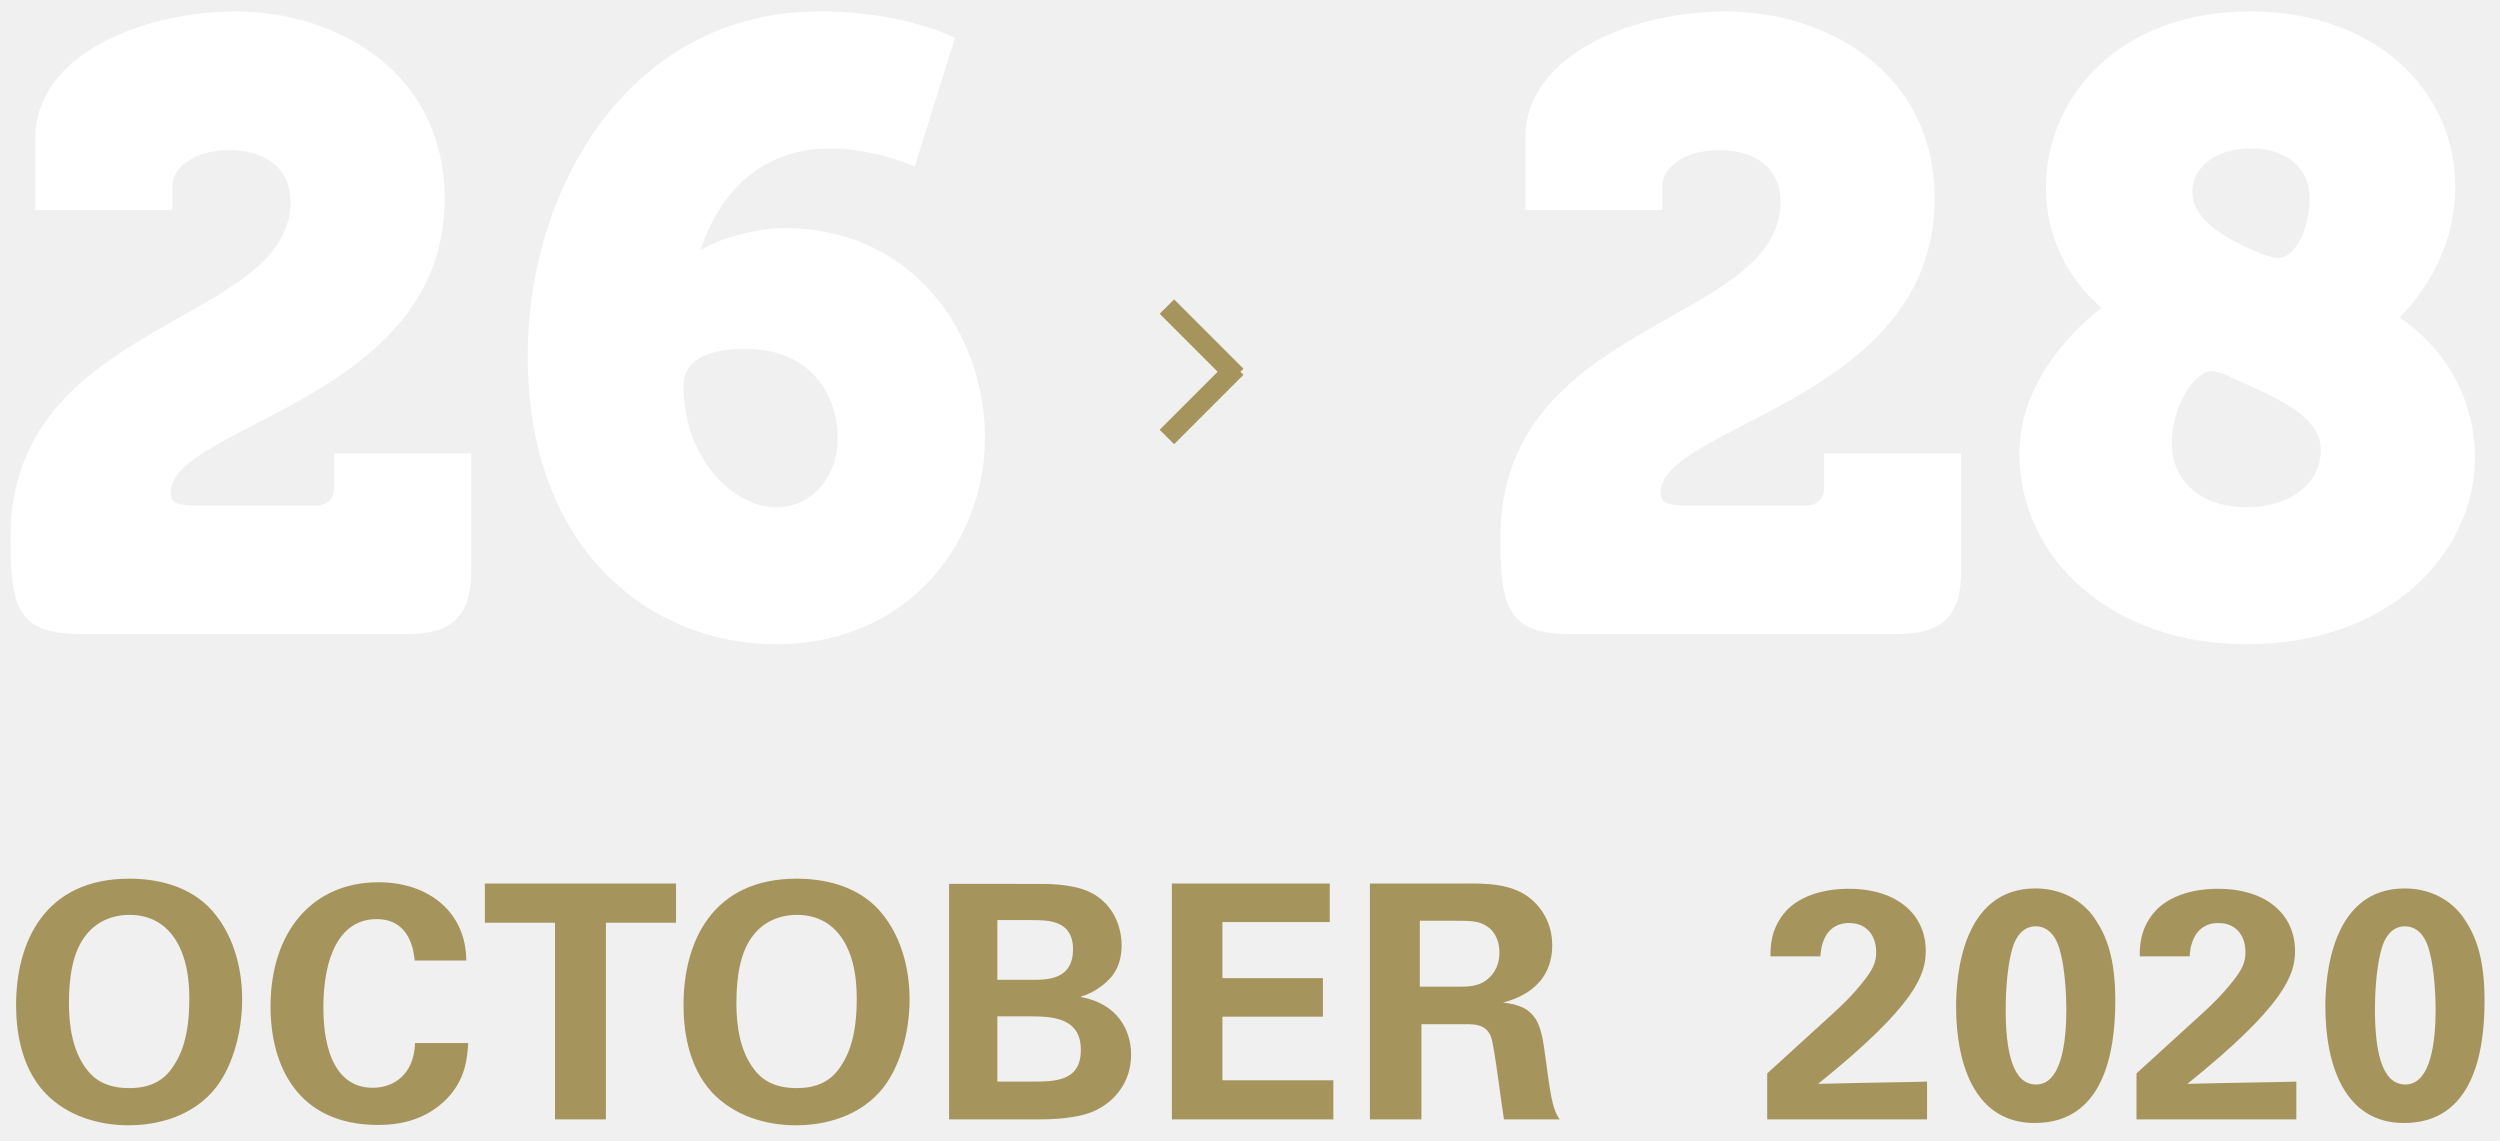
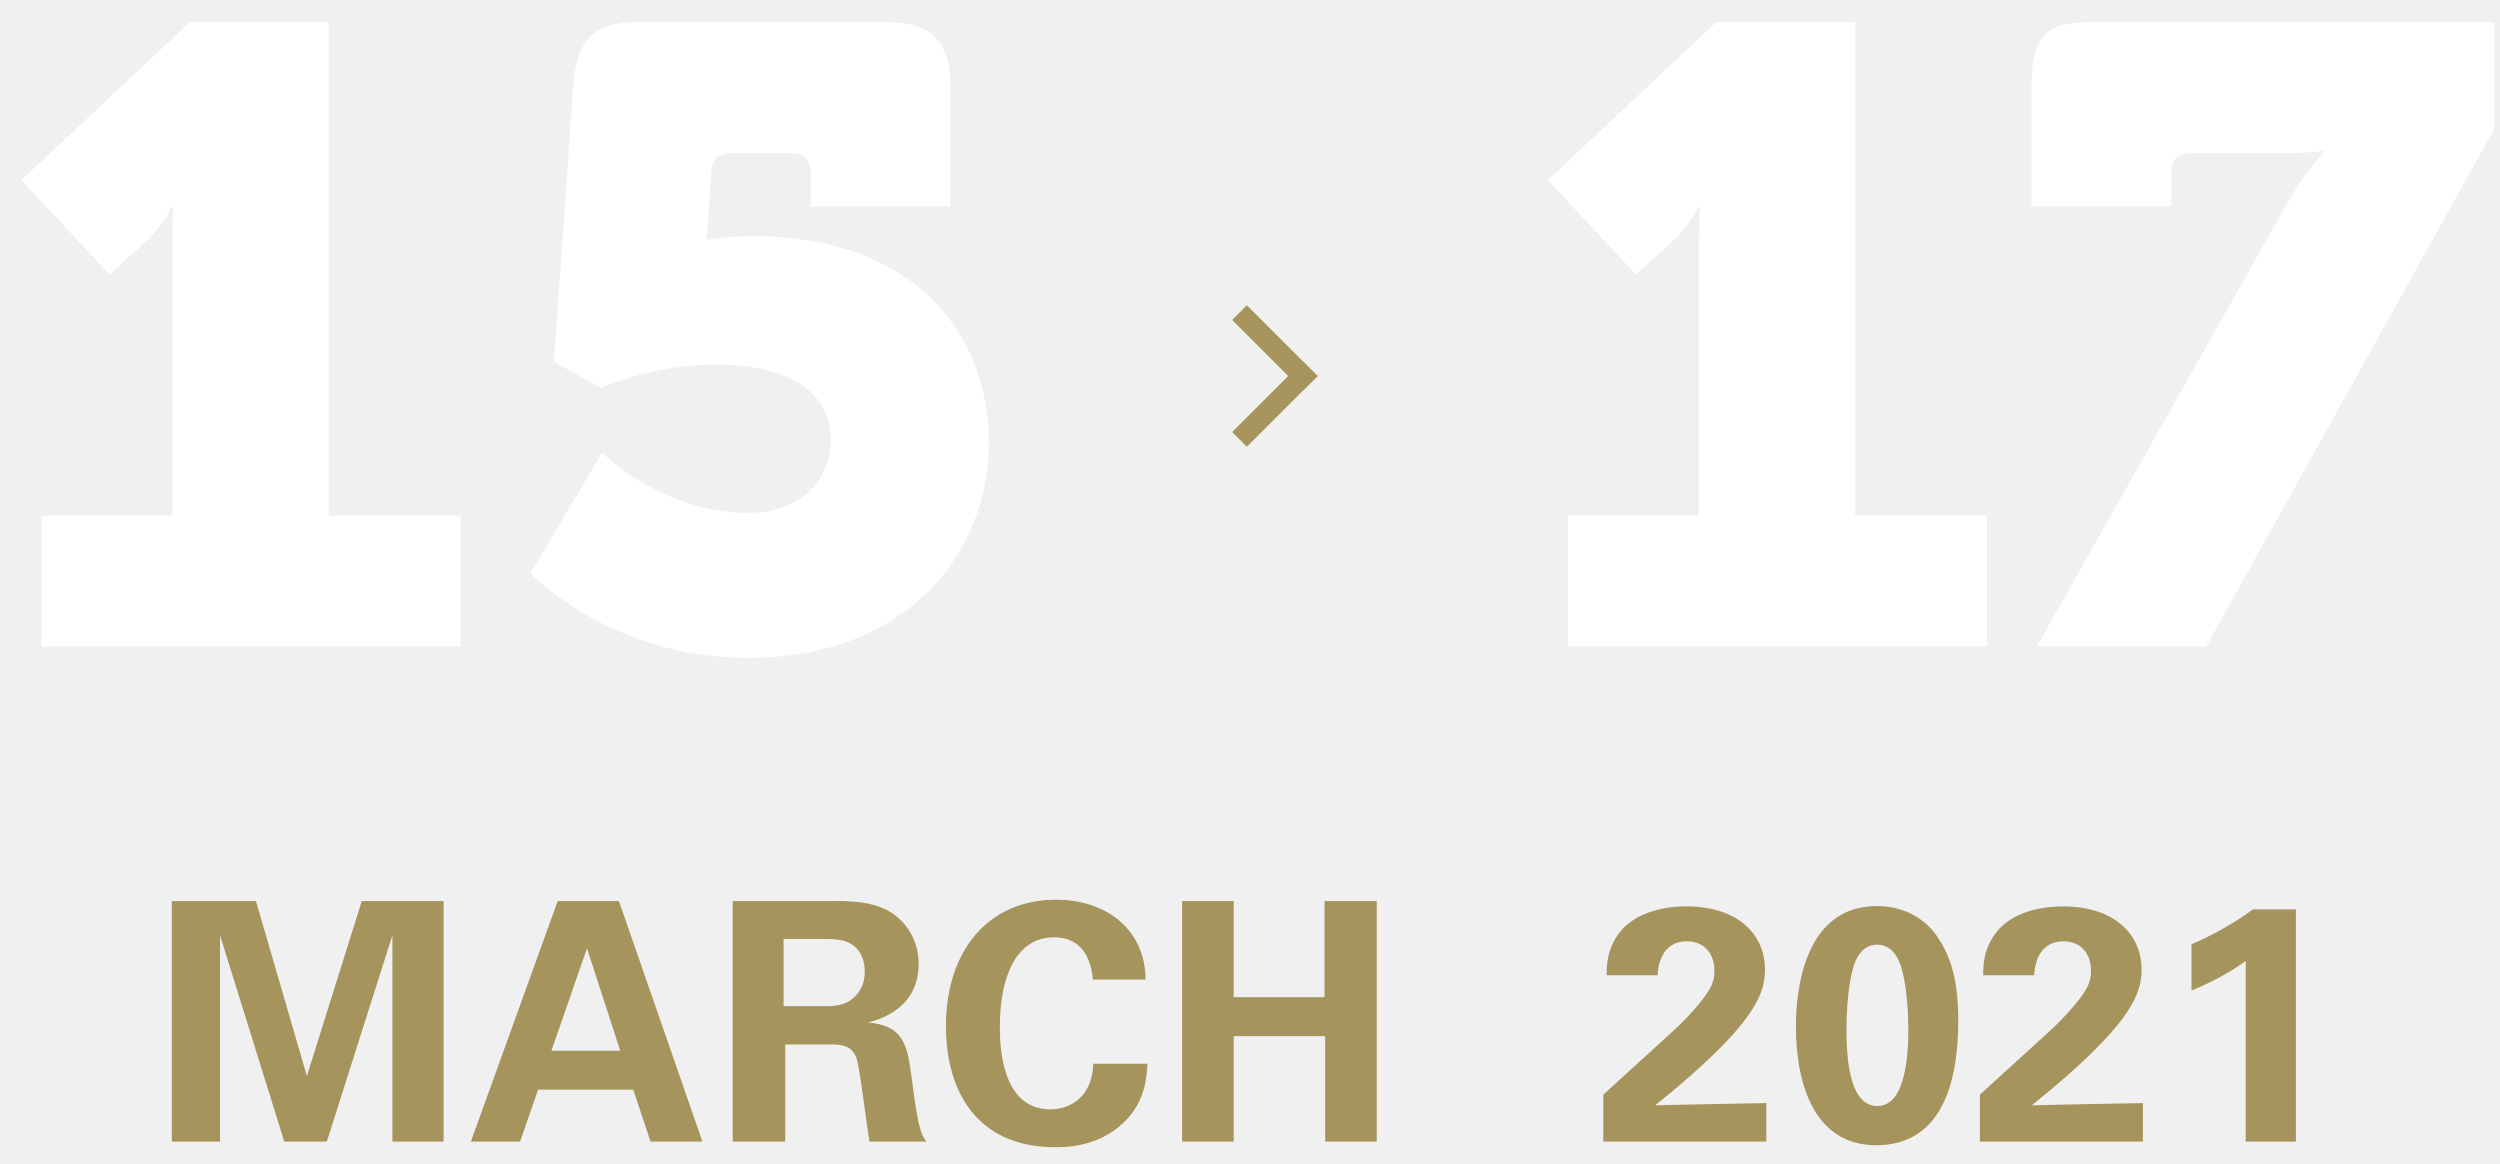
- <svg xmlns="http://www.w3.org/2000/svg" width="103px" height="47px" viewBox="0 0 103 47" version="1.1">
+ <svg xmlns="http://www.w3.org/2000/svg" width="101px" height="47px" viewBox="0 0 101 47" version="1.1">
  <g id="Symbols" stroke="none" stroke-width="1" fill="none" fill-rule="evenodd">
-     <g id="MENU" transform="translate(-137, -84)" fill-rule="nonzero">
-       <g id="Group" transform="translate(137, 84)">
-         <g id="FLECHE" transform="translate(47.12216, 11.67647)" fill="#A6945D">
-           <polygon id="Line-2" points="0.657 1.251 1.251 0.658 4.108 3.515 3.514 4.109" />
-           <polygon id="Line-2" transform="translate(2.382812, 4.897794) scale(1, -1) translate(-2.382812, -4.897794) " points="1.251 3.172 4.108 6.029 3.514 6.623 0.657 3.766" />
+     <g id="MENU" transform="translate(-138, -84)">
+       <g id="Group" transform="translate(138, 84)">
+         <g id="Group-6" transform="translate(0.861043, 0.894801)">
+           <g id="FLECHE" transform="translate(49.26112, 11.78167)" stroke="#A6945D" stroke-linecap="square" stroke-width="0.84">
+             <line x1="0.251" y1="0.251" x2="2.514" y2="2.515" id="Line-2" />
+             <line x1="0.251" y1="2.766" x2="2.514" y2="5.029" id="Line-2" transform="translate(1.257102, 3.772059) scale(1, -1) translate(-1.257102, -3.772059) " />
+           </g>
+           <path d="M17.746,25.225 L17.746,19.933 L12.419,19.933 L12.419,5.32907052e-15 L6.809,5.32907052e-15 L-1.42108547e-14,6.386 L3.563,10.196 L5.08,8.82 C5.751,8.185 6.068,7.479 6.068,7.479 L6.139,7.479 C6.139,7.479 6.107,8.354 6.104,9.252 L6.103,19.933 L0.811,19.933 L0.811,25.225 L17.746,25.225 Z M29.353,25.684 C35.88,25.684 39.09,21.344 39.09,17.005 C39.09,12.348 35.844,8.644 29.529,8.644 C28.612,8.644 27.73,8.785 27.73,8.785 L27.66,8.785 C27.66,8.785 27.73,8.291 27.765,7.797 L27.871,6.068 C27.906,5.574 28.153,5.292 28.647,5.292 L31.117,5.292 C31.611,5.292 31.893,5.574 31.893,6.068 L31.893,7.444 L37.538,7.444 L37.538,2.575 C37.538,0.776 36.762,5.32907052e-15 34.962,5.32907052e-15 L24.872,5.32907052e-15 C23.073,5.32907052e-15 22.438,0.776 22.297,2.575 L21.521,13.724 L23.426,14.782 C23.426,14.782 25.402,13.83 28.083,13.83 C30.447,13.83 32.705,14.606 32.705,16.899 C32.705,18.416 31.54,19.827 29.353,19.827 C26.093,19.827 23.743,17.663 23.485,17.416 L23.461,17.393 L23.461,17.393 L20.568,22.262 L20.573,22.266 L20.637,22.332 C21.132,22.819 24.253,25.684 29.353,25.684 Z M79.415,25.225 L79.415,19.933 L74.088,19.933 L74.088,5.32907052e-15 L68.478,5.32907052e-15 L61.669,6.386 L65.233,10.196 L66.75,8.82 C67.42,8.185 67.738,7.479 67.738,7.479 L67.808,7.479 C67.808,7.479 67.781,8.248 67.774,9.084 L67.773,9.42 L67.773,9.42 L67.773,19.933 L62.481,19.933 L62.481,25.225 L79.415,25.225 Z M88.271,25.225 L99.913,4.304 L99.913,5.32907052e-15 L83.472,5.32907052e-15 C81.673,5.32907052e-15 81.215,0.776 81.215,2.575 L81.215,7.444 L86.859,7.444 L86.859,6.068 C86.859,5.574 87.142,5.292 87.636,5.292 L91.41,5.292 C92.398,5.292 92.831,5.228 92.975,5.2 L93.02,5.19 C93.029,5.187 93.033,5.186 93.033,5.186 L93.033,5.257 C93.033,5.257 92.363,5.856 91.41,7.55 L81.426,25.225 L88.271,25.225 Z" id="1517" fill="#FFFFFF" fill-rule="nonzero" />
+           <path d="M8.029,45.225 L8.029,36.892 L10.623,45.225 L12.343,45.225 L14.991,36.892 L14.991,45.225 L17.06,45.225 L17.06,35.508 L13.754,35.508 L11.537,42.578 L9.48,35.508 L6.08,35.508 L6.08,45.225 L8.029,45.225 Z M20.152,45.225 L20.877,43.129 L24.721,43.129 L25.42,45.225 L27.517,45.225 L24.143,35.508 L21.67,35.508 L18.162,45.225 L20.152,45.225 Z M24.197,41.556 L21.415,41.556 L22.853,37.417 L24.197,41.556 Z M30.863,45.225 L30.863,41.301 L32.691,41.301 C33.041,41.301 33.551,41.301 33.739,41.852 C33.874,42.228 34.17,44.688 34.264,45.225 L36.562,45.225 C36.454,45.064 36.374,44.956 36.266,44.526 C36.199,44.258 36.118,43.787 35.97,42.645 C35.796,41.381 35.688,40.548 34.223,40.414 C34.694,40.279 36.253,39.849 36.253,38.035 C36.253,37.403 36.011,36.691 35.406,36.167 C34.626,35.495 33.538,35.495 32.463,35.508 L28.74,35.508 L28.74,45.225 L30.863,45.225 Z M32.476,39.755 L30.796,39.755 L30.796,37.04 L32.194,37.04 C32.852,37.04 33.242,37.04 33.565,37.269 C33.753,37.39 34.075,37.699 34.075,38.357 C34.075,39.043 33.686,39.379 33.538,39.486 C33.202,39.755 32.718,39.755 32.476,39.755 Z M41.79,45.454 C42.677,45.454 43.766,45.252 44.626,44.365 C45.405,43.559 45.459,42.658 45.499,42.08 L43.309,42.08 C43.268,43.37 42.435,43.922 41.562,43.922 C39.663,43.922 39.541,41.51 39.533,40.726 L39.532,40.588 L39.532,40.588 C39.532,38.586 40.177,36.973 41.723,36.973 C43.134,36.973 43.255,38.344 43.295,38.68 L45.419,38.68 C45.419,36.745 43.927,35.454 41.803,35.454 C39.075,35.454 37.355,37.497 37.355,40.575 C37.355,42.981 38.443,45.454 41.79,45.454 Z M48.98,45.225 L48.98,40.965 L52.676,40.965 L52.676,45.225 L54.76,45.225 L54.76,35.508 L52.65,35.508 L52.65,39.392 L48.98,39.392 L48.98,35.508 L46.897,35.508 L46.897,45.225 L48.98,45.225 Z M70.498,45.225 L70.498,43.666 C70.465,43.668 70.434,43.669 70.403,43.67 L70.309,43.673 C70.064,43.681 69.725,43.685 68.589,43.706 C67.528,43.72 67.366,43.733 66.009,43.76 C70.068,40.494 70.444,39.244 70.444,38.277 C70.444,36.825 69.315,35.723 67.272,35.723 C66.13,35.723 65.135,36.073 64.598,36.745 C64.047,37.43 64.047,38.129 64.047,38.505 L66.103,38.505 C66.116,38.236 66.21,37.134 67.286,37.134 C67.985,37.134 68.401,37.618 68.401,38.33 C68.401,38.761 68.28,39.056 67.756,39.688 C67.259,40.293 66.775,40.723 66.345,41.113 L63.912,43.33 L63.912,45.225 L70.498,45.225 Z M74.933,45.373 C77.755,45.373 78.253,42.51 78.253,40.333 C78.253,38.572 77.89,37.658 77.406,36.946 C77.057,36.422 76.277,35.71 74.96,35.71 C71.949,35.71 71.694,39.312 71.694,40.562 C71.694,43.061 72.527,45.373 74.933,45.373 Z M74.987,43.787 C73.979,43.787 73.737,42.295 73.737,40.696 C73.737,40.467 73.737,39.029 74.046,38.075 C74.14,37.793 74.395,37.269 74.973,37.269 C75.713,37.269 75.941,38.102 75.995,38.357 C76.17,38.976 76.237,40.078 76.237,40.669 C76.237,41.959 76.062,43.787 74.987,43.787 Z M85.712,45.225 L85.712,43.666 C85.679,43.668 85.648,43.669 85.618,43.67 L85.523,43.673 C85.278,43.681 84.939,43.685 83.803,43.706 C82.742,43.72 82.58,43.733 81.223,43.76 C85.282,40.494 85.658,39.244 85.658,38.277 C85.658,36.825 84.529,35.723 82.486,35.723 C81.344,35.723 80.349,36.073 79.812,36.745 C79.261,37.43 79.261,38.129 79.261,38.505 L81.317,38.505 C81.33,38.236 81.425,37.134 82.5,37.134 C83.199,37.134 83.615,37.618 83.615,38.33 C83.615,38.761 83.494,39.056 82.97,39.688 C82.473,40.293 81.989,40.723 81.559,41.113 L79.126,43.33 L79.126,45.225 L85.712,45.225 Z M91.894,45.225 L91.894,35.844 L90.161,35.844 C89.381,36.409 88.548,36.879 87.674,37.255 L87.674,39.123 C88.696,38.707 89.475,38.223 89.865,37.927 L89.865,45.225 L91.894,45.225 Z" id="MARCH2021" fill="#A6945D" fill-rule="nonzero" />
        </g>
-         <path d="M16.837,26.12 C18.637,26.12 19.413,25.344 19.413,23.545 L19.413,18.676 L13.768,18.676 L13.768,20.052 C13.768,20.546 13.486,20.828 12.992,20.828 L8.088,20.828 C7.312,20.828 7.03,20.722 7.03,20.299 C7.03,17.512 18.319,16.489 18.319,8.198 C18.319,2.941 13.839,0.471 9.711,0.471 C5.971,0.471 1.455,2.2 1.455,5.693 L1.455,8.656 L7.1,8.656 L7.1,7.633 C7.1,6.998 7.876,6.187 9.464,6.187 C10.875,6.187 11.969,6.892 11.969,8.304 C11.969,13.419 0.432,13.137 0.432,22.133 C0.432,24.956 0.679,26.12 3.29,26.12 L16.837,26.12 Z M31.973,26.543 C37.441,26.543 40.581,22.31 40.581,18.041 C40.581,13.701 37.582,9.397 32.325,9.397 C31.126,9.397 29.538,9.856 28.938,10.279 L28.868,10.279 C29.644,7.951 31.337,6.116 34.23,6.116 C36.03,6.116 37.688,6.857 37.688,6.857 L39.346,1.565 C39.346,1.565 37.3,0.471 33.772,0.471 C25.94,0.471 21.741,7.739 21.741,14.654 C21.741,22.768 26.892,26.543 31.973,26.543 Z M31.973,20.899 C30.209,20.899 28.162,18.888 28.162,15.889 C28.162,14.725 29.362,14.372 30.702,14.372 C33.419,14.372 34.513,16.277 34.513,18.076 C34.513,19.558 33.525,20.899 31.973,20.899 Z M78.225,26.12 C80.024,26.12 80.8,25.344 80.8,23.545 L80.8,18.676 L75.155,18.676 L75.155,20.052 C75.155,20.546 74.873,20.828 74.379,20.828 L69.475,20.828 C68.699,20.828 68.417,20.722 68.417,20.299 C68.417,17.512 79.706,16.489 79.706,8.198 C79.706,2.941 75.226,0.471 71.098,0.471 C67.358,0.471 62.843,2.2 62.843,5.693 L62.843,8.656 L68.487,8.656 L68.487,7.633 C68.487,6.998 69.263,6.187 70.851,6.187 C72.262,6.187 73.356,6.892 73.356,8.304 C73.356,13.419 61.819,13.137 61.819,22.133 C61.819,24.956 62.066,26.12 64.677,26.12 L78.225,26.12 Z M92.548,26.543 C98.546,26.543 101.968,22.698 101.968,18.852 C101.968,16.7 100.98,14.548 98.899,13.102 L98.899,13.031 C98.899,13.031 101.157,10.985 101.157,7.704 C101.157,3.647 97.77,0.471 92.725,0.471 C87.256,0.471 84.293,4.035 84.293,7.739 C84.293,10.95 86.551,12.643 86.551,12.643 L86.551,12.714 C86.551,12.714 83.199,15.113 83.199,18.676 C83.199,23.051 87.045,26.543 92.548,26.543 Z M93.854,10.632 C93.536,10.632 92.901,10.35 92.619,10.209 C91.278,9.609 90.326,8.903 90.326,7.88 C90.326,6.963 91.208,6.116 92.725,6.116 C94.171,6.116 95.159,6.892 95.159,8.162 C95.159,9.433 94.559,10.632 93.854,10.632 Z M92.548,20.899 C90.678,20.899 89.479,19.805 89.479,18.253 C89.479,16.771 90.396,15.289 91.137,15.289 C91.455,15.289 91.843,15.501 92.901,15.995 C94.453,16.7 95.618,17.406 95.618,18.535 C95.618,19.911 94.383,20.899 92.548,20.899 Z" id="2628" fill="#FFFFFF" />
-         <path d="M5.3,46.362 C6.106,46.362 7.679,46.187 8.754,44.978 C9.547,44.091 9.977,42.585 9.977,41.174 C9.977,40.22 9.776,38.701 8.741,37.518 C7.786,36.443 6.362,36.201 5.327,36.201 C1.832,36.201 0.663,38.822 0.663,41.403 C0.663,42.29 0.798,43.902 1.859,45.031 C2.746,45.959 4.023,46.362 5.3,46.362 Z M5.327,44.83 C4.359,44.83 3.862,44.453 3.566,44.05 C2.988,43.298 2.84,42.263 2.84,41.335 C2.84,40.233 3.002,39.185 3.553,38.513 C3.943,38.016 4.561,37.693 5.34,37.693 C6.335,37.693 7.155,38.217 7.558,39.413 C7.76,40.005 7.8,40.677 7.8,41.147 C7.8,42.693 7.464,43.445 7.141,43.929 C6.752,44.534 6.174,44.83 5.327,44.83 Z M15.582,46.348 C16.469,46.348 17.557,46.147 18.417,45.26 C19.197,44.453 19.251,43.553 19.291,42.975 L17.1,42.975 C17.06,44.265 16.227,44.816 15.353,44.816 C13.324,44.816 13.324,42.061 13.324,41.483 C13.324,39.481 13.969,37.868 15.514,37.868 C16.926,37.868 17.047,39.239 17.087,39.575 L19.21,39.575 C19.21,37.639 17.719,36.349 15.595,36.349 C12.867,36.349 11.146,38.392 11.146,41.47 C11.146,43.876 12.235,46.348 15.582,46.348 Z M24.963,46.12 L24.963,38.016 L27.852,38.016 L27.852,36.403 L19.976,36.403 L19.976,38.016 L22.866,38.016 L22.866,46.12 L24.963,46.12 Z M32.798,46.362 C33.605,46.362 35.177,46.187 36.252,44.978 C37.045,44.091 37.475,42.585 37.475,41.174 C37.475,40.22 37.274,38.701 36.239,37.518 C35.285,36.443 33.86,36.201 32.825,36.201 C29.331,36.201 28.161,38.822 28.161,41.403 C28.161,42.29 28.296,43.902 29.358,45.031 C30.245,45.959 31.521,46.362 32.798,46.362 Z M32.825,44.83 C31.857,44.83 31.36,44.453 31.064,44.05 C30.487,43.298 30.339,42.263 30.339,41.335 C30.339,40.233 30.5,39.185 31.051,38.513 C31.441,38.016 32.059,37.693 32.839,37.693 C33.833,37.693 34.653,38.217 35.056,39.413 C35.258,40.005 35.298,40.677 35.298,41.147 C35.298,42.693 34.962,43.445 34.64,43.929 C34.25,44.534 33.672,44.83 32.825,44.83 Z M45.176,45.73 C45.929,45.354 46.601,44.588 46.601,43.445 C46.601,42.424 46.023,41.349 44.545,41.08 L44.545,41.053 C45.109,40.905 45.58,40.475 45.647,40.395 C46.144,39.938 46.211,39.306 46.211,38.943 C46.211,38.379 46.01,37.438 45.123,36.873 C44.44,36.451 43.46,36.419 42.87,36.417 L39.102,36.416 L39.102,46.12 L42.73,46.12 C43.107,46.12 44.424,46.12 45.176,45.73 Z M42.622,40.368 L41.091,40.368 L41.091,37.908 L42.502,37.908 C43.187,37.908 44.209,37.908 44.209,39.118 C44.209,40.313 43.225,40.365 42.622,40.368 L42.622,40.368 Z M42.502,44.561 L41.091,44.561 L41.091,41.873 L42.53,41.874 C43.473,41.882 44.531,41.984 44.531,43.257 C44.531,44.561 43.456,44.561 42.502,44.561 Z M54.934,46.12 L54.934,44.507 L50.364,44.507 L50.364,41.886 L54.504,41.886 L54.504,40.3 L50.364,40.3 L50.364,37.989 L54.786,37.989 L54.786,36.403 L48.281,36.403 L48.281,46.12 L54.934,46.12 Z M58.563,46.12 L58.563,42.196 L60.391,42.196 C60.74,42.196 61.251,42.196 61.439,42.747 C61.573,43.123 61.869,45.582 61.963,46.12 L64.261,46.12 C64.154,45.959 64.073,45.851 63.966,45.421 C63.898,45.152 63.818,44.682 63.67,43.54 C63.495,42.276 63.388,41.443 61.923,41.308 C62.393,41.174 63.952,40.744 63.952,38.93 C63.952,38.298 63.71,37.586 63.105,37.061 C62.326,36.389 61.237,36.389 60.162,36.403 L56.439,36.403 L56.439,46.12 L58.563,46.12 Z M60.176,40.65 L58.496,40.65 L58.496,37.935 L59.893,37.935 C60.552,37.935 60.942,37.935 61.264,38.164 C61.452,38.284 61.775,38.594 61.775,39.252 C61.775,39.938 61.385,40.274 61.237,40.381 C60.901,40.65 60.417,40.65 60.176,40.65 Z M79.395,46.12 L79.395,44.561 C79.086,44.574 78.924,44.574 77.486,44.601 C76.424,44.615 76.263,44.628 74.906,44.655 C78.965,41.389 79.341,40.139 79.341,39.172 C79.341,37.72 78.212,36.618 76.169,36.618 C75.027,36.618 74.032,36.967 73.495,37.639 C72.944,38.325 72.944,39.024 72.944,39.4 L75,39.4 C75.013,39.131 75.107,38.029 76.183,38.029 C76.881,38.029 77.298,38.513 77.298,39.225 C77.298,39.655 77.177,39.951 76.653,40.583 C76.156,41.188 75.672,41.618 75.242,42.007 L72.809,44.225 L72.809,46.12 L79.395,46.12 Z M83.83,46.268 C86.652,46.268 87.15,43.405 87.15,41.228 C87.15,39.467 86.787,38.553 86.303,37.841 C85.953,37.317 85.174,36.604 83.857,36.604 C80.846,36.604 80.591,40.206 80.591,41.456 C80.591,43.956 81.424,46.268 83.83,46.268 Z M83.884,44.682 C82.876,44.682 82.634,43.19 82.634,41.591 C82.634,41.362 82.634,39.924 82.943,38.97 C83.037,38.688 83.292,38.164 83.87,38.164 C84.609,38.164 84.838,38.997 84.892,39.252 C85.066,39.87 85.134,40.972 85.134,41.564 C85.134,42.854 84.959,44.682 83.884,44.682 Z M94.609,46.12 L94.609,44.561 C94.3,44.574 94.138,44.574 92.7,44.601 C91.639,44.615 91.477,44.628 90.12,44.655 C94.179,41.389 94.555,40.139 94.555,39.172 C94.555,37.72 93.426,36.618 91.383,36.618 C90.241,36.618 89.246,36.967 88.709,37.639 C88.158,38.325 88.158,39.024 88.158,39.4 L90.214,39.4 C90.227,39.131 90.321,38.029 91.397,38.029 C92.096,38.029 92.512,38.513 92.512,39.225 C92.512,39.655 92.391,39.951 91.867,40.583 C91.37,41.188 90.886,41.618 90.456,42.007 L88.023,44.225 L88.023,46.12 L94.609,46.12 Z M99.044,46.268 C101.866,46.268 102.364,43.405 102.364,41.228 C102.364,39.467 102.001,38.553 101.517,37.841 C101.168,37.317 100.388,36.604 99.071,36.604 C96.06,36.604 95.805,40.206 95.805,41.456 C95.805,43.956 96.638,46.268 99.044,46.268 Z M99.098,44.682 C98.09,44.682 97.848,43.19 97.848,41.591 C97.848,41.362 97.848,39.924 98.157,38.97 C98.251,38.688 98.506,38.164 99.084,38.164 C99.824,38.164 100.052,38.997 100.106,39.252 C100.28,39.87 100.348,40.972 100.348,41.564 C100.348,42.854 100.173,44.682 99.098,44.682 Z" id="OCTOBER2020" fill="#A6945D" />
      </g>
    </g>
  </g>
</svg>
